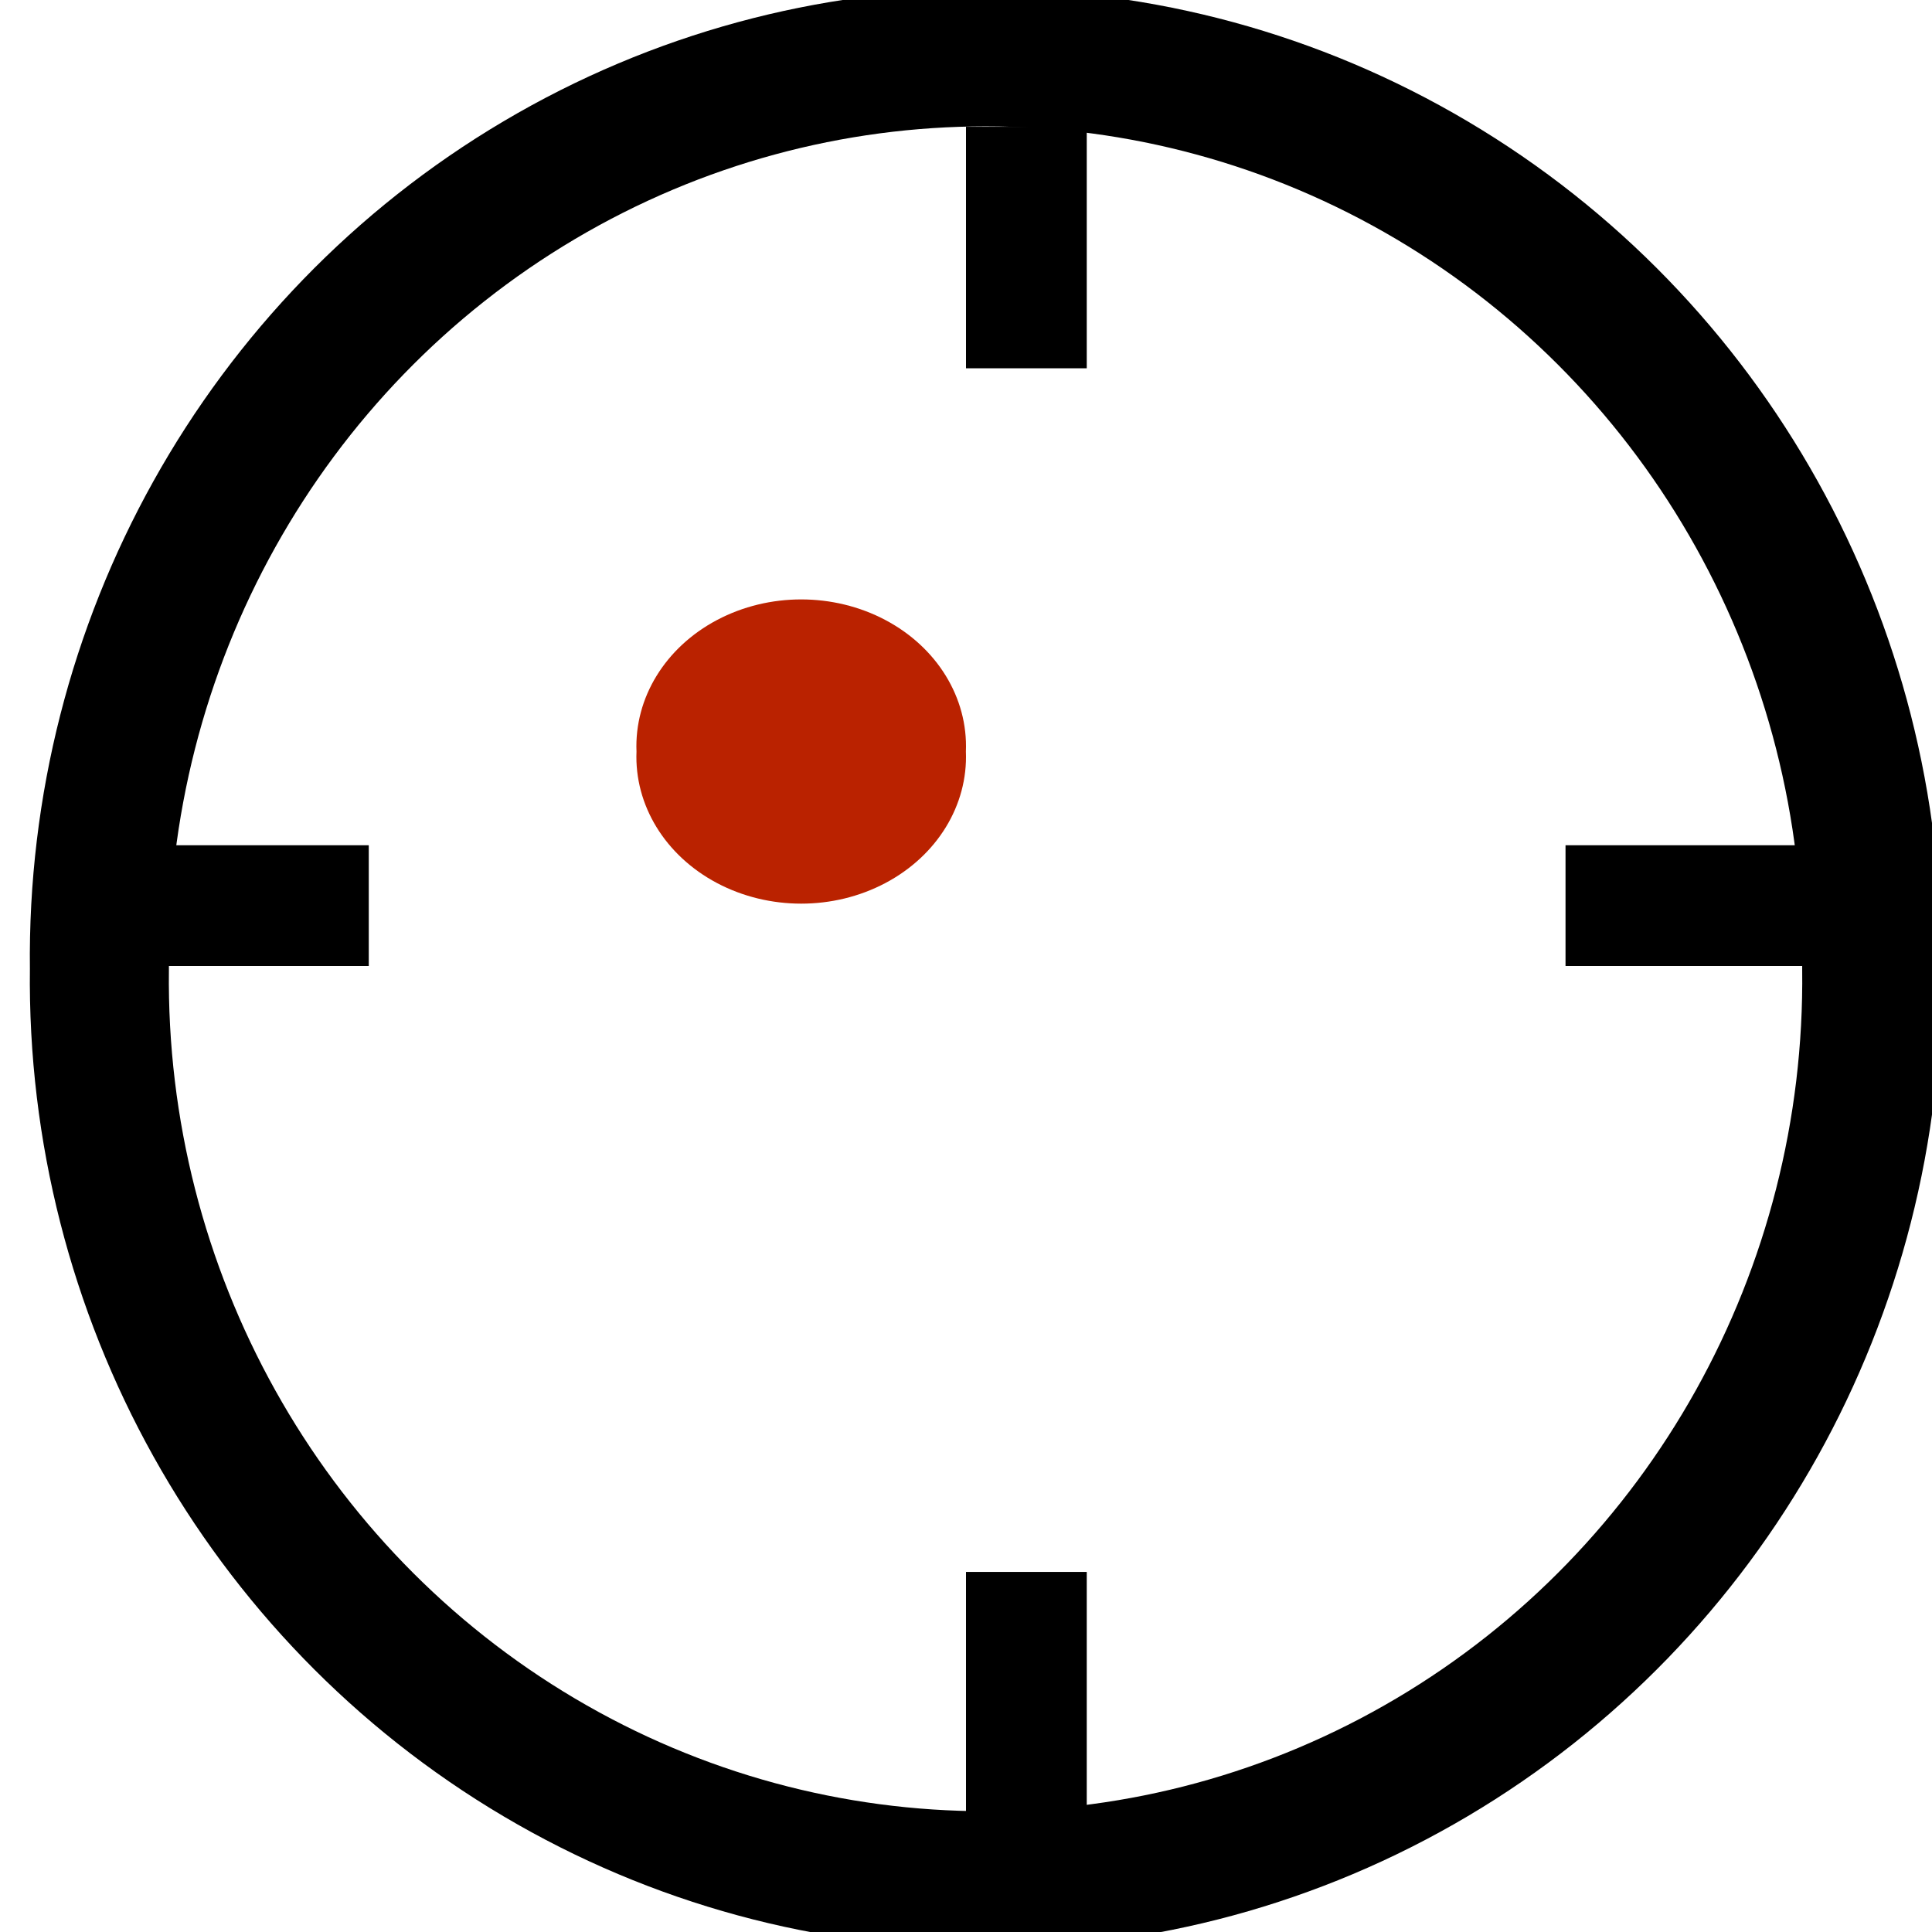
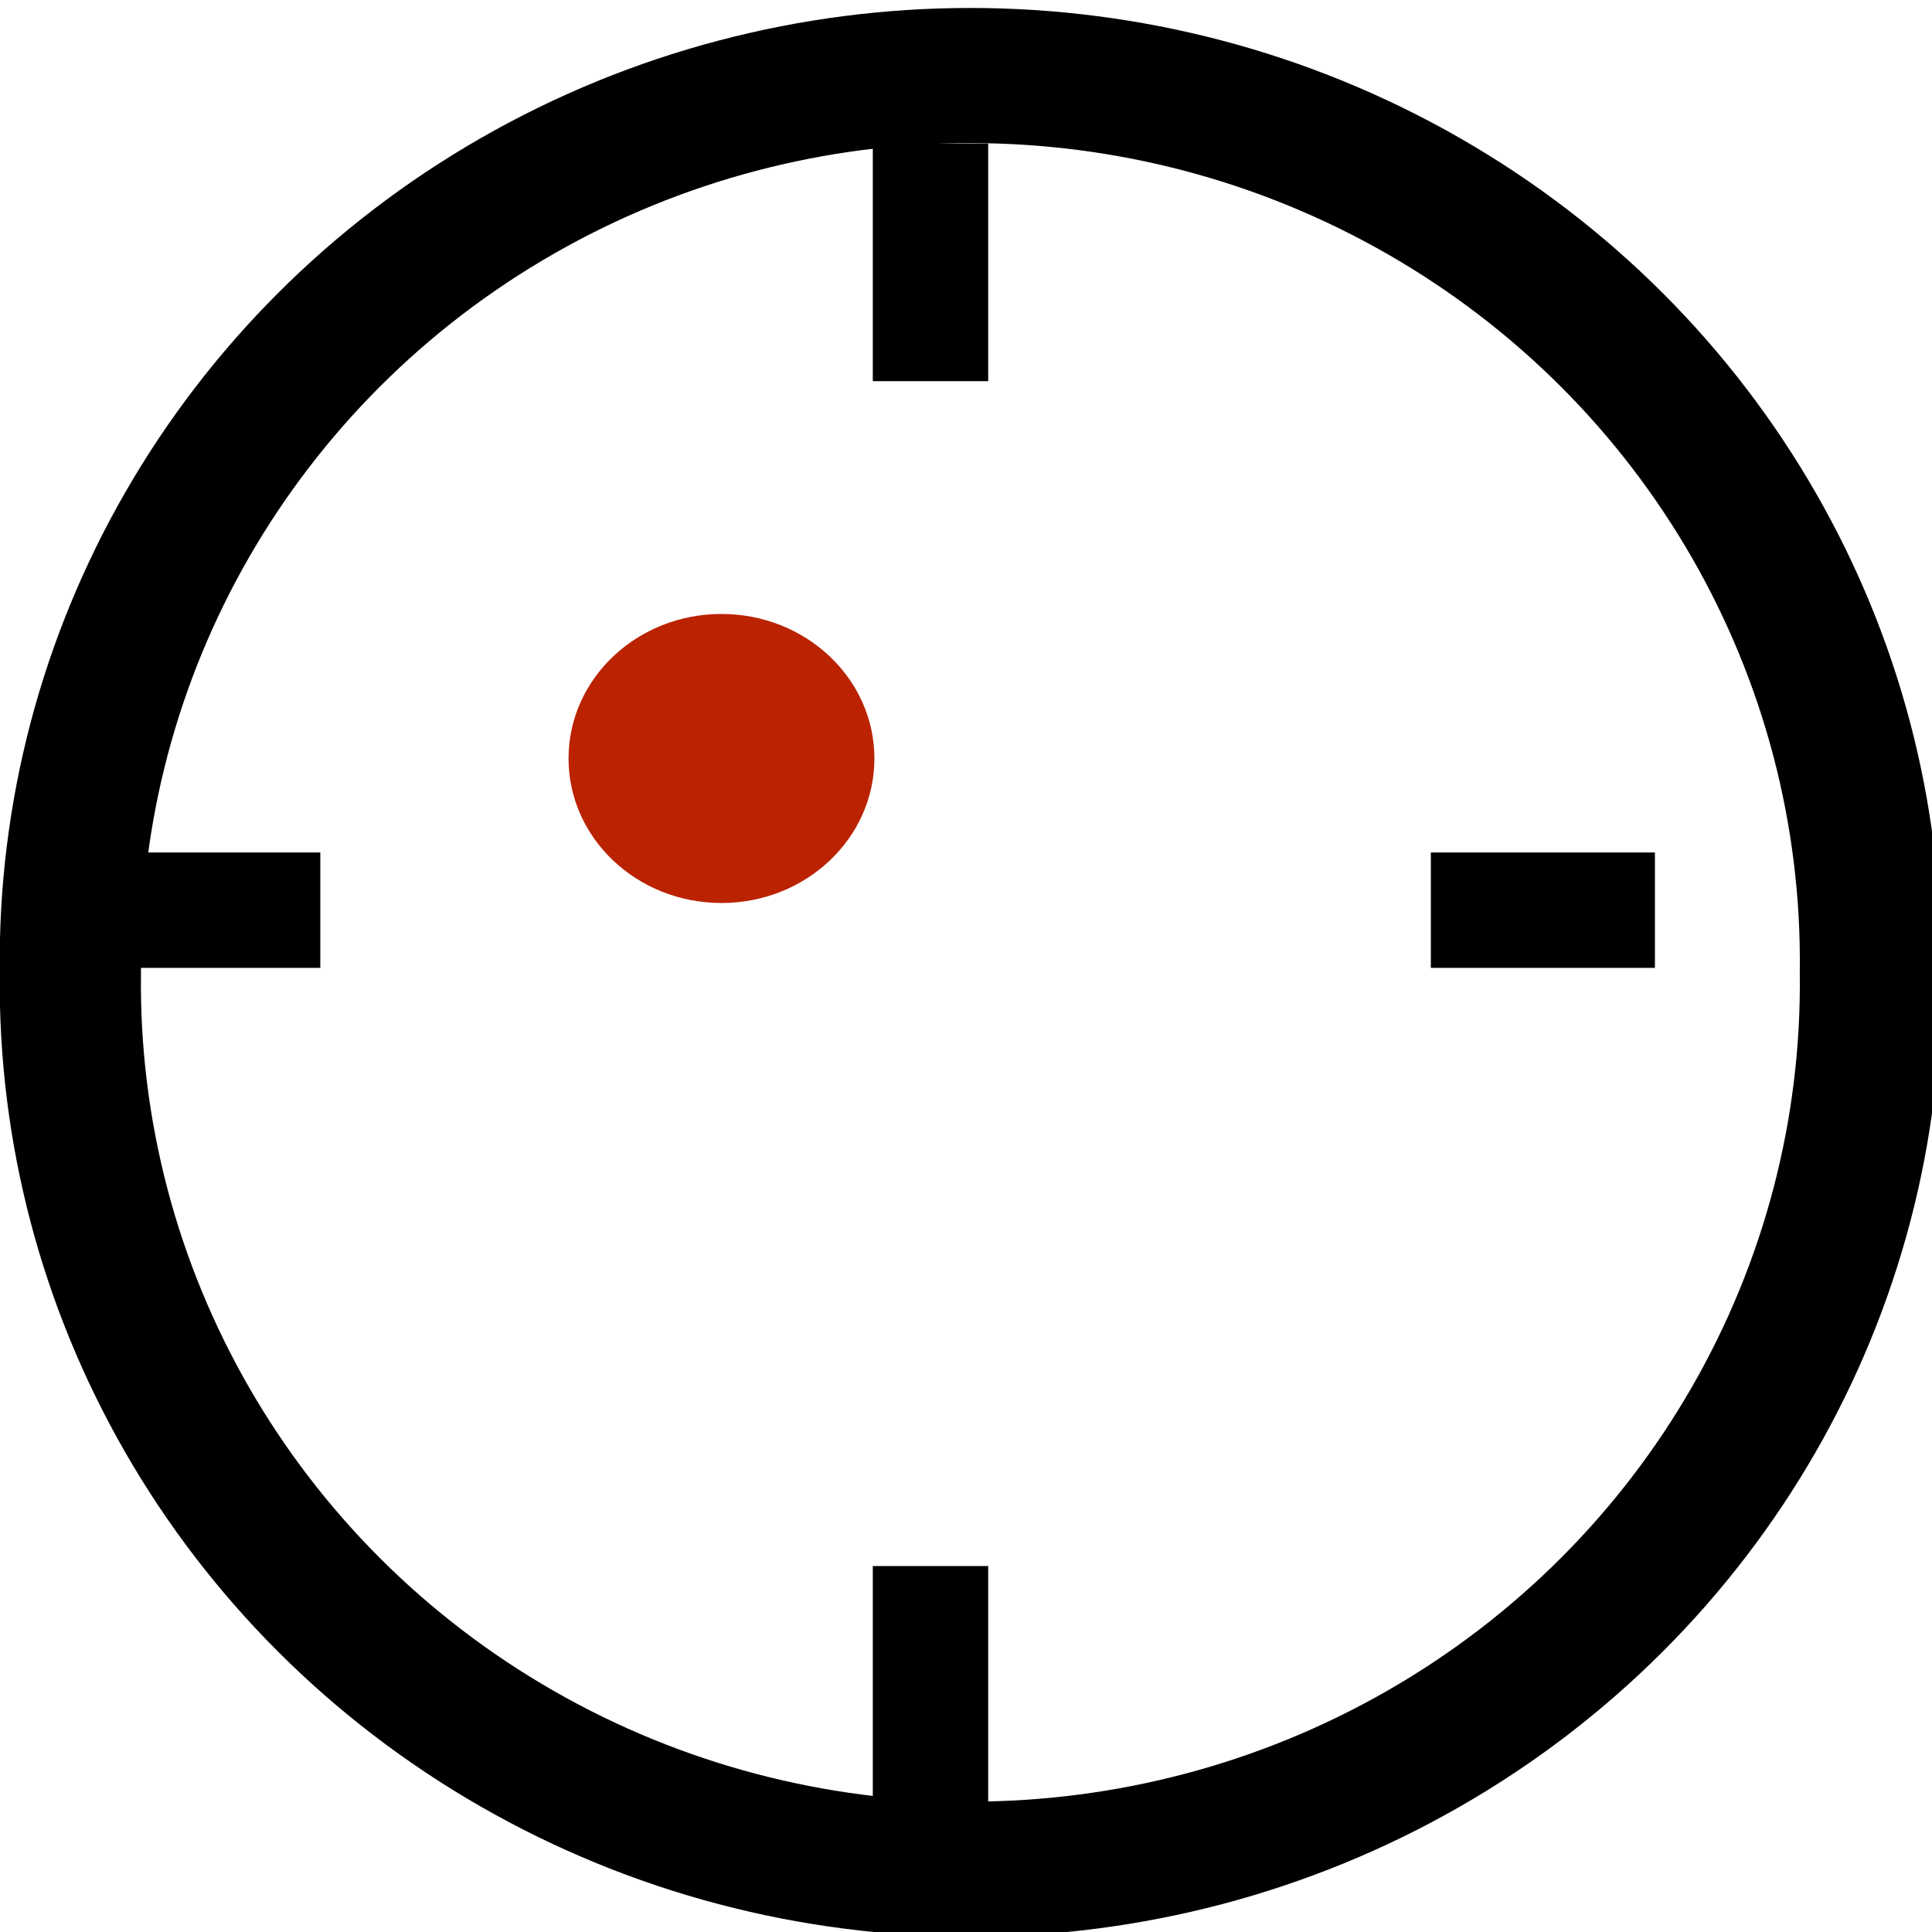
- <svg xmlns="http://www.w3.org/2000/svg" id="svg2250" height="16px" width="16px">
+ <svg xmlns="http://www.w3.org/2000/svg" id="svg2250" height="48" width="48" version="1.1">
  <defs id="defs3">
    <linearGradient id="linearGradient2272">
      <stop id="stop2274" offset="0" style="stop-color:#d4d6d1;stop-opacity:1;" />
      <stop id="stop2276" offset="1" style="stop-color:#3b55ff;stop-opacity:1;" />
    </linearGradient>
  </defs>
-   <g id="layer1">
-     <path transform="matrix(1.15125,0,0,1.136782,-2.081354,-1.484904)" d="M 15.272 8.364 A 6.375 6.555 0 1 1  2.523,8.364 A 6.375 6.555 0 1 1  15.272 8.364 z" id="path2260" style="fill:none;fill-opacity:1;fill-rule:nonzero;stroke:#000000;stroke-width:1;stroke-linecap:round;stroke-linejoin:round;stroke-miterlimit:2.6;stroke-dashoffset:0;stroke-opacity:1" />
-     <path id="path2262" d="M 1.054,7.5 L 3.054,7.5" style="fill:none;fill-opacity:0.75;fill-rule:evenodd;stroke:#000000;stroke-width:1px;stroke-linecap:butt;stroke-linejoin:miter;stroke-opacity:1" />
-     <path id="path2264" d="M 12.965,7.5 L 14.965,7.5" style="fill:none;fill-opacity:0.75;fill-rule:evenodd;stroke:#000000;stroke-width:1px;stroke-linecap:butt;stroke-linejoin:miter;stroke-opacity:1" />
-     <path id="path2266" d="M 8.5,1.05 L 8.5,3.05" style="fill:none;fill-opacity:0.75;fill-rule:evenodd;stroke:#000000;stroke-width:1px;stroke-linecap:butt;stroke-linejoin:miter;stroke-opacity:1" />
-     <path id="path2268" d="M 8.5,13.018 L 8.5,15.018" style="fill:none;fill-opacity:0.75;fill-rule:evenodd;stroke:#000000;stroke-width:1px;stroke-linecap:butt;stroke-linejoin:miter;stroke-opacity:1" />
-     <path transform="matrix(1.781836,0,0,1.636364,-4.120894,-3.186859)" d="M 6.802 5.751 A 0.766 0.743 0 1 1  5.271,5.751 A 0.766 0.743 0 1 1  6.802 5.751 z" id="path2270" style="fill:#ba2200;fill-opacity:1;fill-rule:nonzero;stroke:none;stroke-width:1;stroke-linecap:round;stroke-linejoin:round;stroke-miterlimit:2.6;stroke-dashoffset:0;stroke-opacity:1" />
+   <g id="layer1" transform="translate(0,32)">
+     <path transform="matrix(3.507764,0,0,3.357065,-7.101483,-35.92081)" d="m 15.272,8.364 a 6.375,6.555 0 1 1 -12.749,0 6.375,6.555 0 1 1 12.749,0 z" id="path2260" style="fill:none;stroke:#000000;stroke-width:1;stroke-linecap:round;stroke-linejoin:round;stroke-miterlimit:2.6;stroke-opacity:1;stroke-dashoffset:0" />
+     <path id="path2262" d="m 2.391,-9.387 5.567,0" style="fill:none;stroke:#000000;stroke-width:2.867px;stroke-linecap:butt;stroke-linejoin:miter;stroke-opacity:1" />
+     <path id="path2264" d="m 35.549,-9.387 5.567,0" style="fill:none;stroke:#000000;stroke-width:2.867px;stroke-linecap:butt;stroke-linejoin:miter;stroke-opacity:1" />
+     <path id="path2266" d="m 23.118,-28.436 0,5.906" style="fill:none;stroke:#000000;stroke-width:2.867px;stroke-linecap:butt;stroke-linejoin:miter;stroke-opacity:1" />
+     <path id="path2268" d="m 23.118,6.908 0,5.906" style="fill:none;stroke:#000000;stroke-width:2.867px;stroke-linecap:butt;stroke-linejoin:miter;stroke-opacity:1" />
+     <path transform="matrix(4.960121,0,0,4.832394,-12.01454,-40.9469)" d="m 6.802,5.751 a 0.766,0.743 0 1 1 -1.532,0 0.766,0.743 0 1 1 1.532,0 z" id="path2270" style="fill:#ba2200;fill-opacity:1;fill-rule:nonzero;stroke:none" />
  </g>
</svg>
